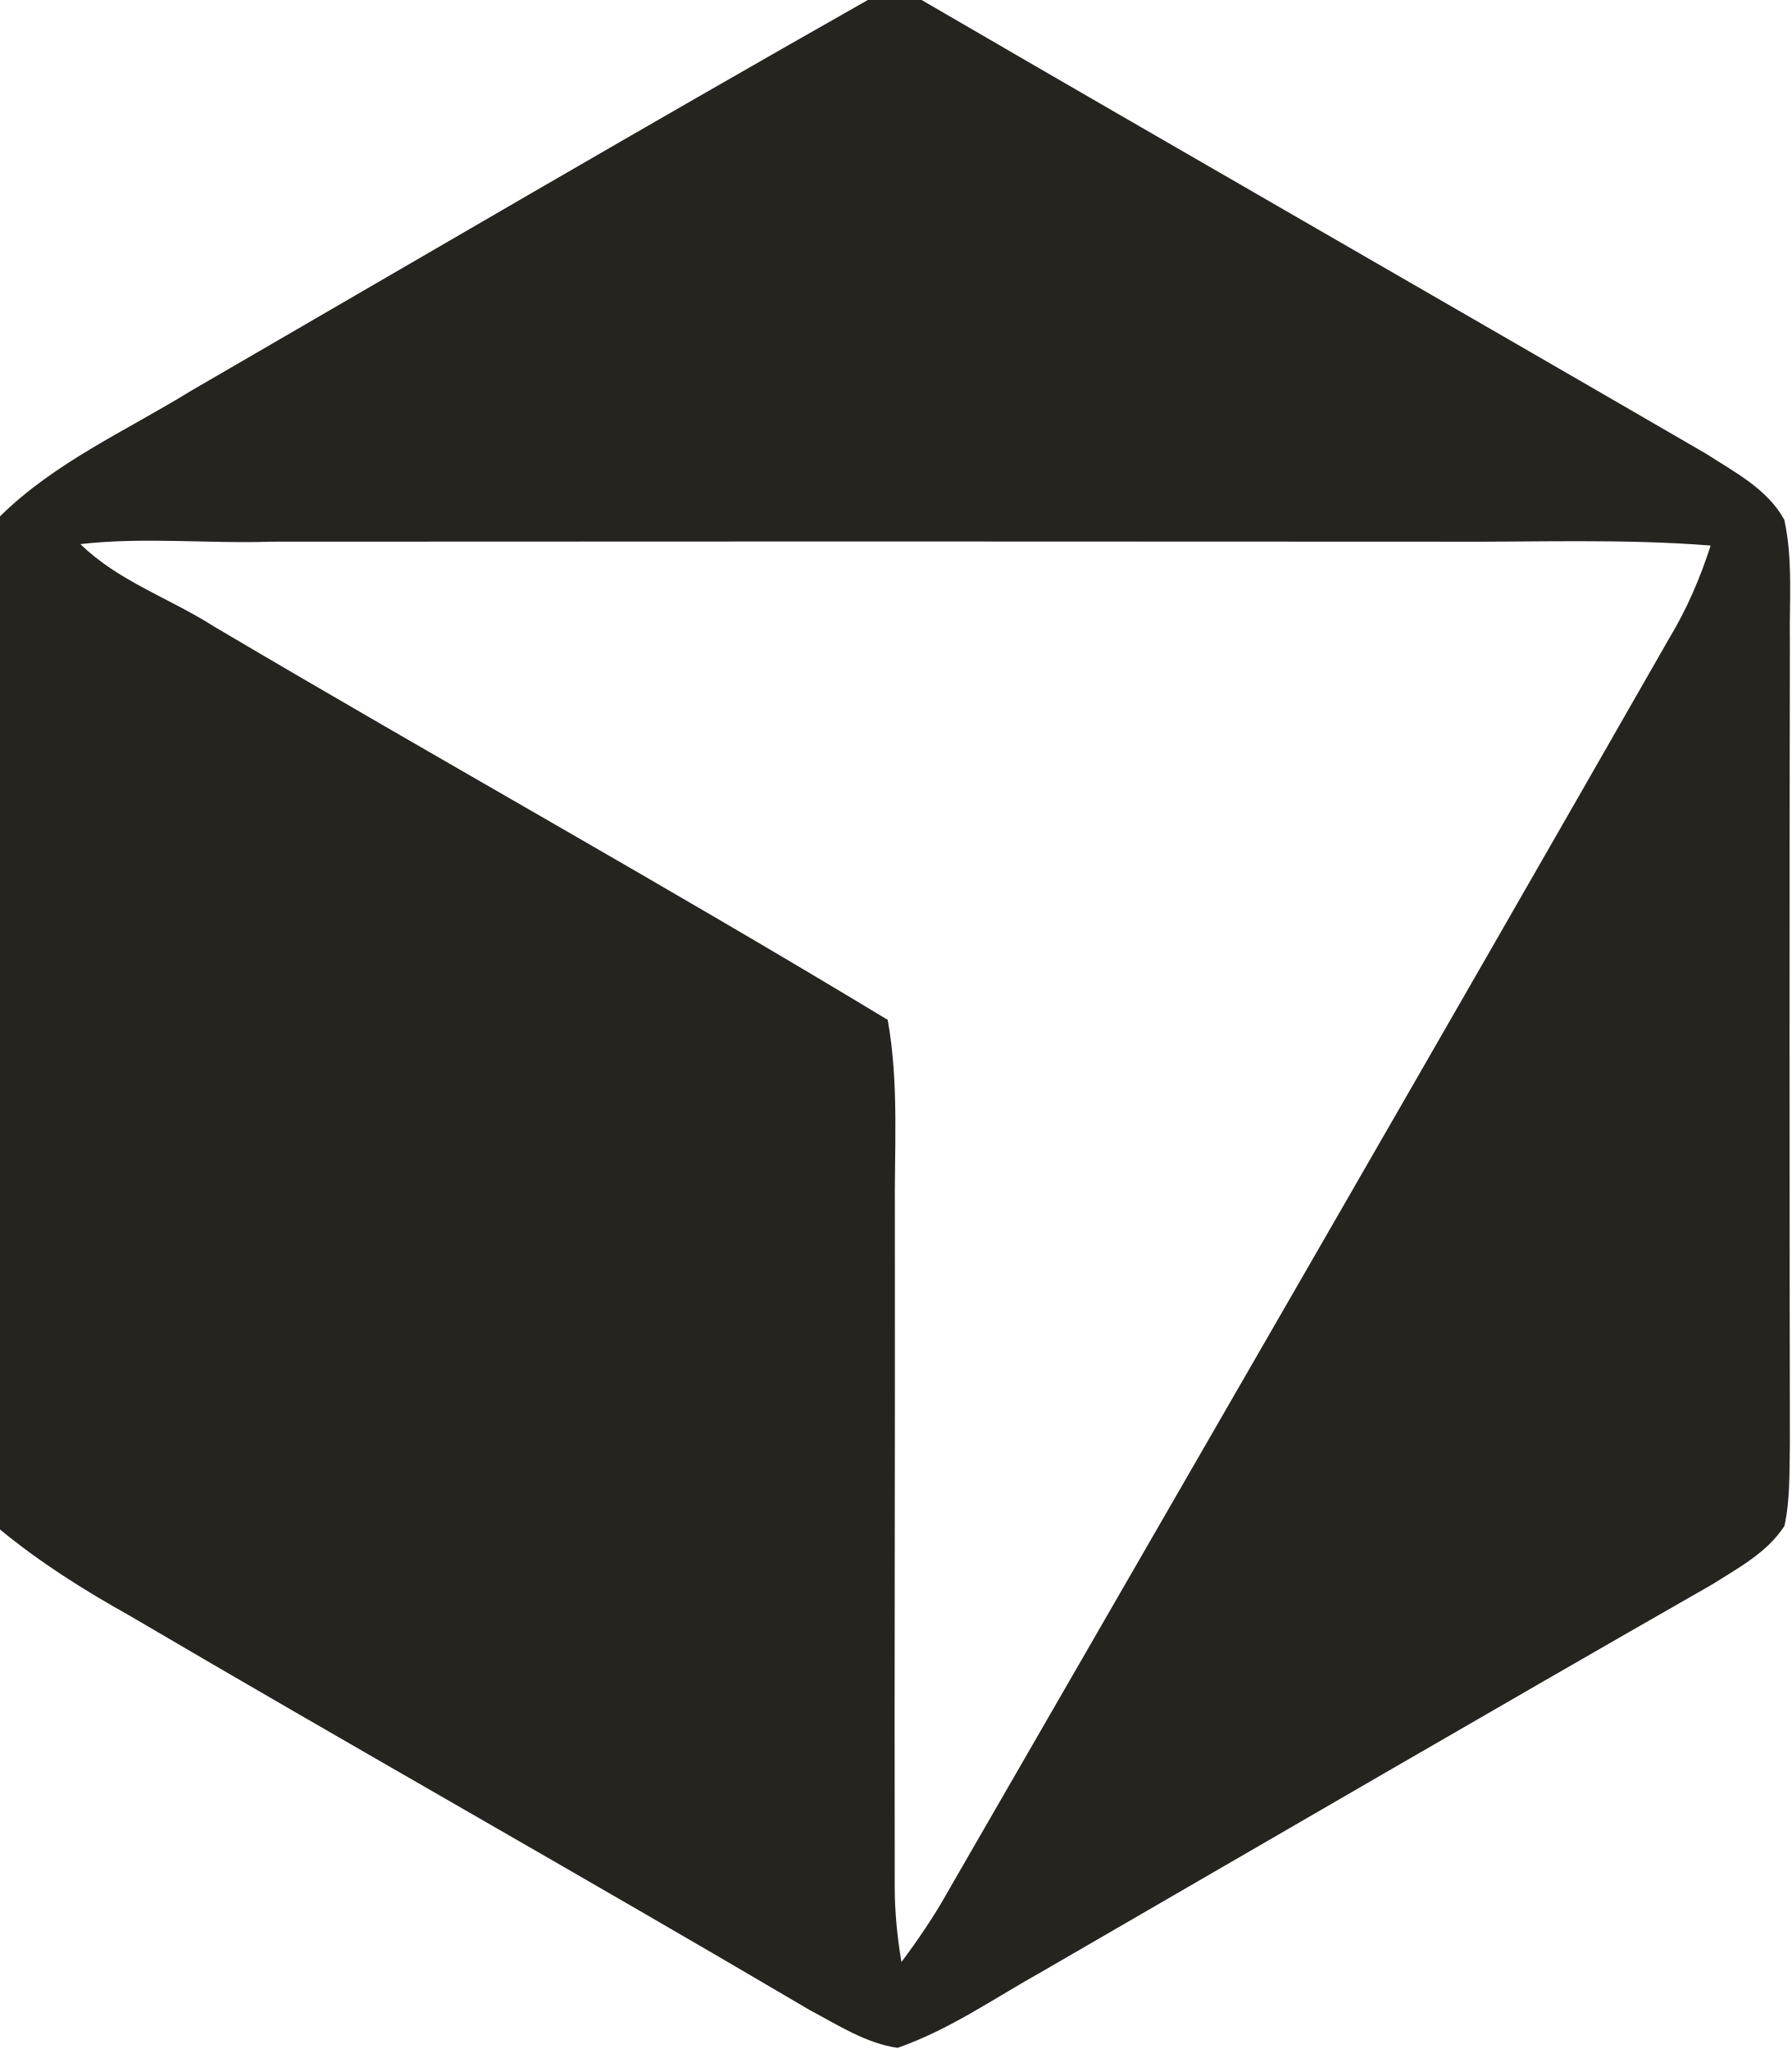
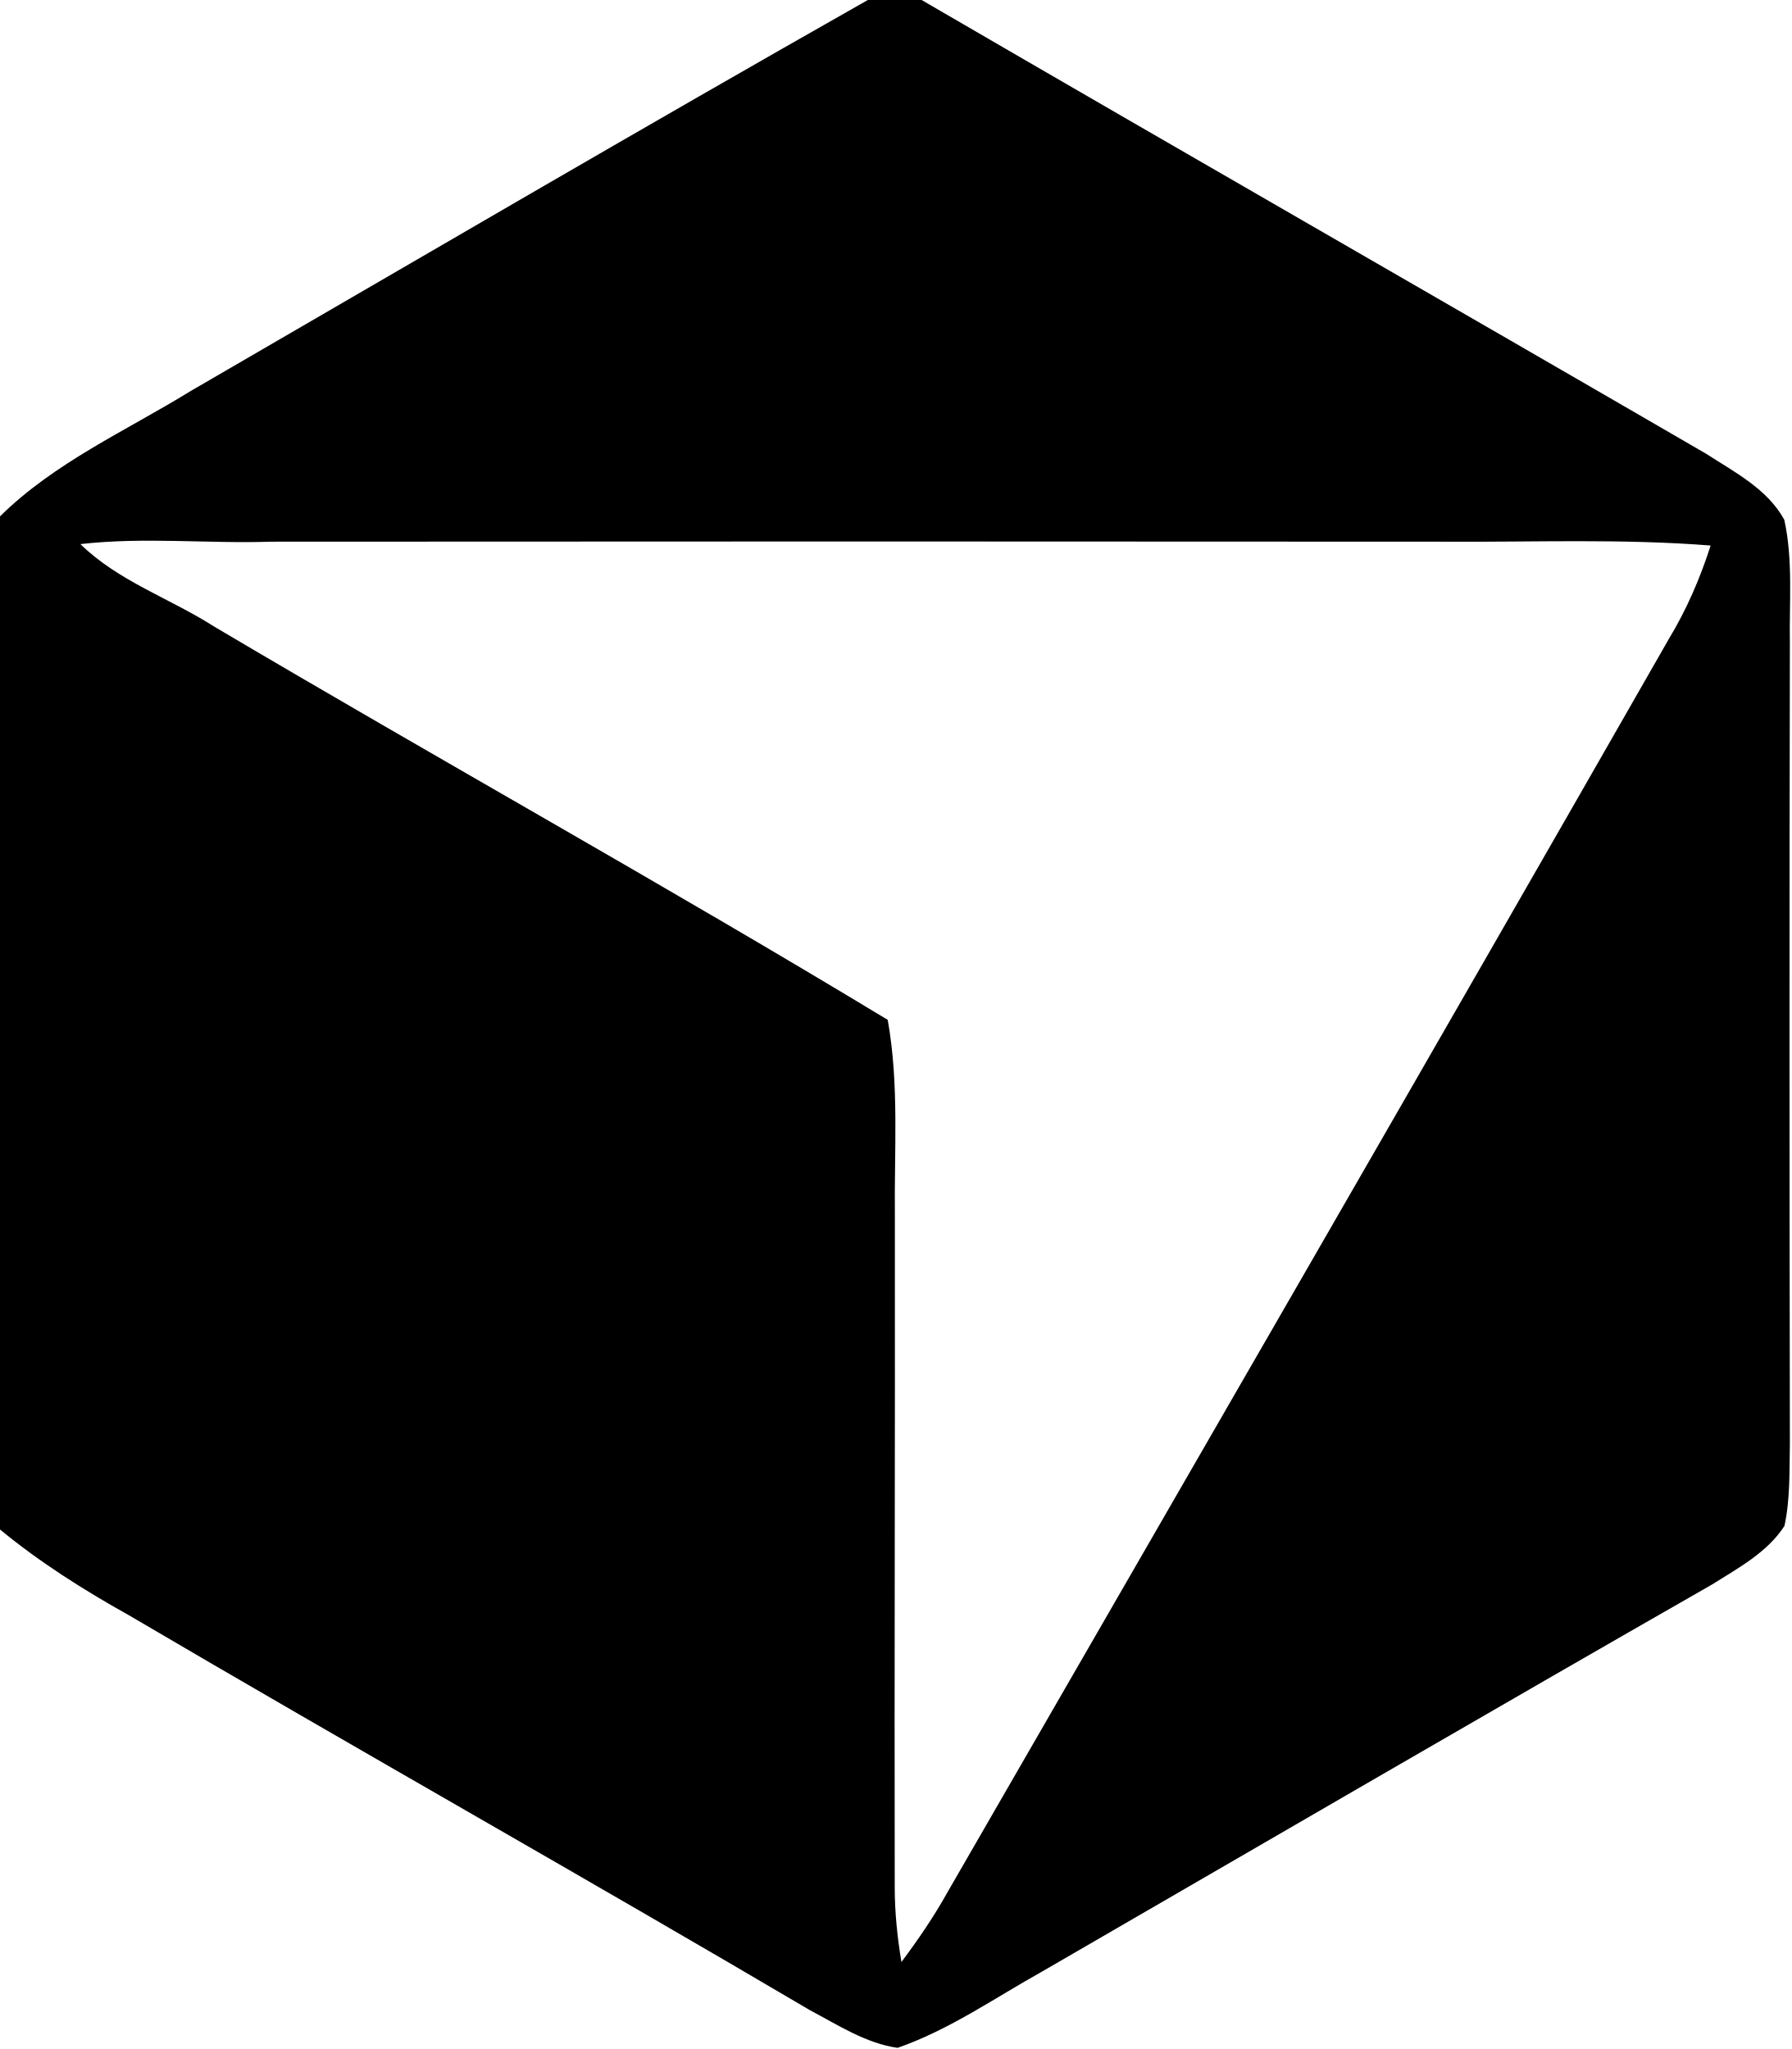
<svg xmlns="http://www.w3.org/2000/svg" width="167" height="191" viewBox="0 0 167 191" fill="none">
-   <path d="M80.88 0H85.893C110.227 14.16 134.653 28.16 159 42.293C161.653 44.013 164.72 45.573 166.293 48.453C167.12 52.227 166.747 56.133 166.813 59.973C166.76 84.84 166.773 109.707 166.813 134.573C166.76 137.12 166.853 139.72 166.307 142.24C164.707 144.72 162 146.16 159.573 147.693C138.707 159.627 117.933 171.733 97.133 183.773C92.707 186.24 88.48 189.213 83.653 190.893C80.68 190.467 78.093 188.76 75.493 187.387C54.413 174.96 33.093 162.96 12 150.56C7.8 148.213 3.72 145.64 0 142.573V48.133C5.107 43.093 11.747 40.16 17.787 36.44C38.8 24.253 59.76 11.973 80.88 0ZM7.493 50.72C11.04 54.187 15.84 55.773 19.947 58.4C40.8 70.747 62 82.52 82.733 95.067C83.813 101.093 83.333 107.24 83.4 113.333C83.427 134.187 83.347 155.053 83.387 175.907C83.387 178.253 83.627 180.587 84.013 182.893C85.573 180.8 87.053 178.64 88.32 176.36C110.76 137.44 133.24 98.56 155.533 59.56C157.187 56.827 158.453 53.893 159.427 50.853C151.213 50.2 142.973 50.547 134.747 50.493C98.28 50.467 61.8 50.467 25.32 50.493C19.387 50.693 13.427 50.04 7.493 50.72Z" fill="#26241E" />
+   <path d="M80.88 0H85.893C110.227 14.16 134.653 28.16 159 42.293C161.653 44.013 164.72 45.573 166.293 48.453C167.12 52.227 166.747 56.133 166.813 59.973C166.76 84.84 166.773 109.707 166.813 134.573C166.76 137.12 166.853 139.72 166.307 142.24C164.707 144.72 162 146.16 159.573 147.693C138.707 159.627 117.933 171.733 97.133 183.773C92.707 186.24 88.48 189.213 83.653 190.893C80.68 190.467 78.093 188.76 75.493 187.387C54.413 174.96 33.093 162.96 12 150.56C7.8 148.213 3.72 145.64 0 142.573V48.133C5.107 43.093 11.747 40.16 17.787 36.44C38.8 24.253 59.76 11.973 80.88 0ZM7.493 50.72C11.04 54.187 15.84 55.773 19.947 58.4C40.8 70.747 62 82.52 82.733 95.067C83.813 101.093 83.333 107.24 83.4 113.333C83.427 134.187 83.347 155.053 83.387 175.907C83.387 178.253 83.627 180.587 84.013 182.893C85.573 180.8 87.053 178.64 88.32 176.36C110.76 137.44 133.24 98.56 155.533 59.56C157.187 56.827 158.453 53.893 159.427 50.853C151.213 50.2 142.973 50.547 134.747 50.493C98.28 50.467 61.8 50.467 25.32 50.493C19.387 50.693 13.427 50.04 7.493 50.72Z" fill="currentColor" />
</svg>
